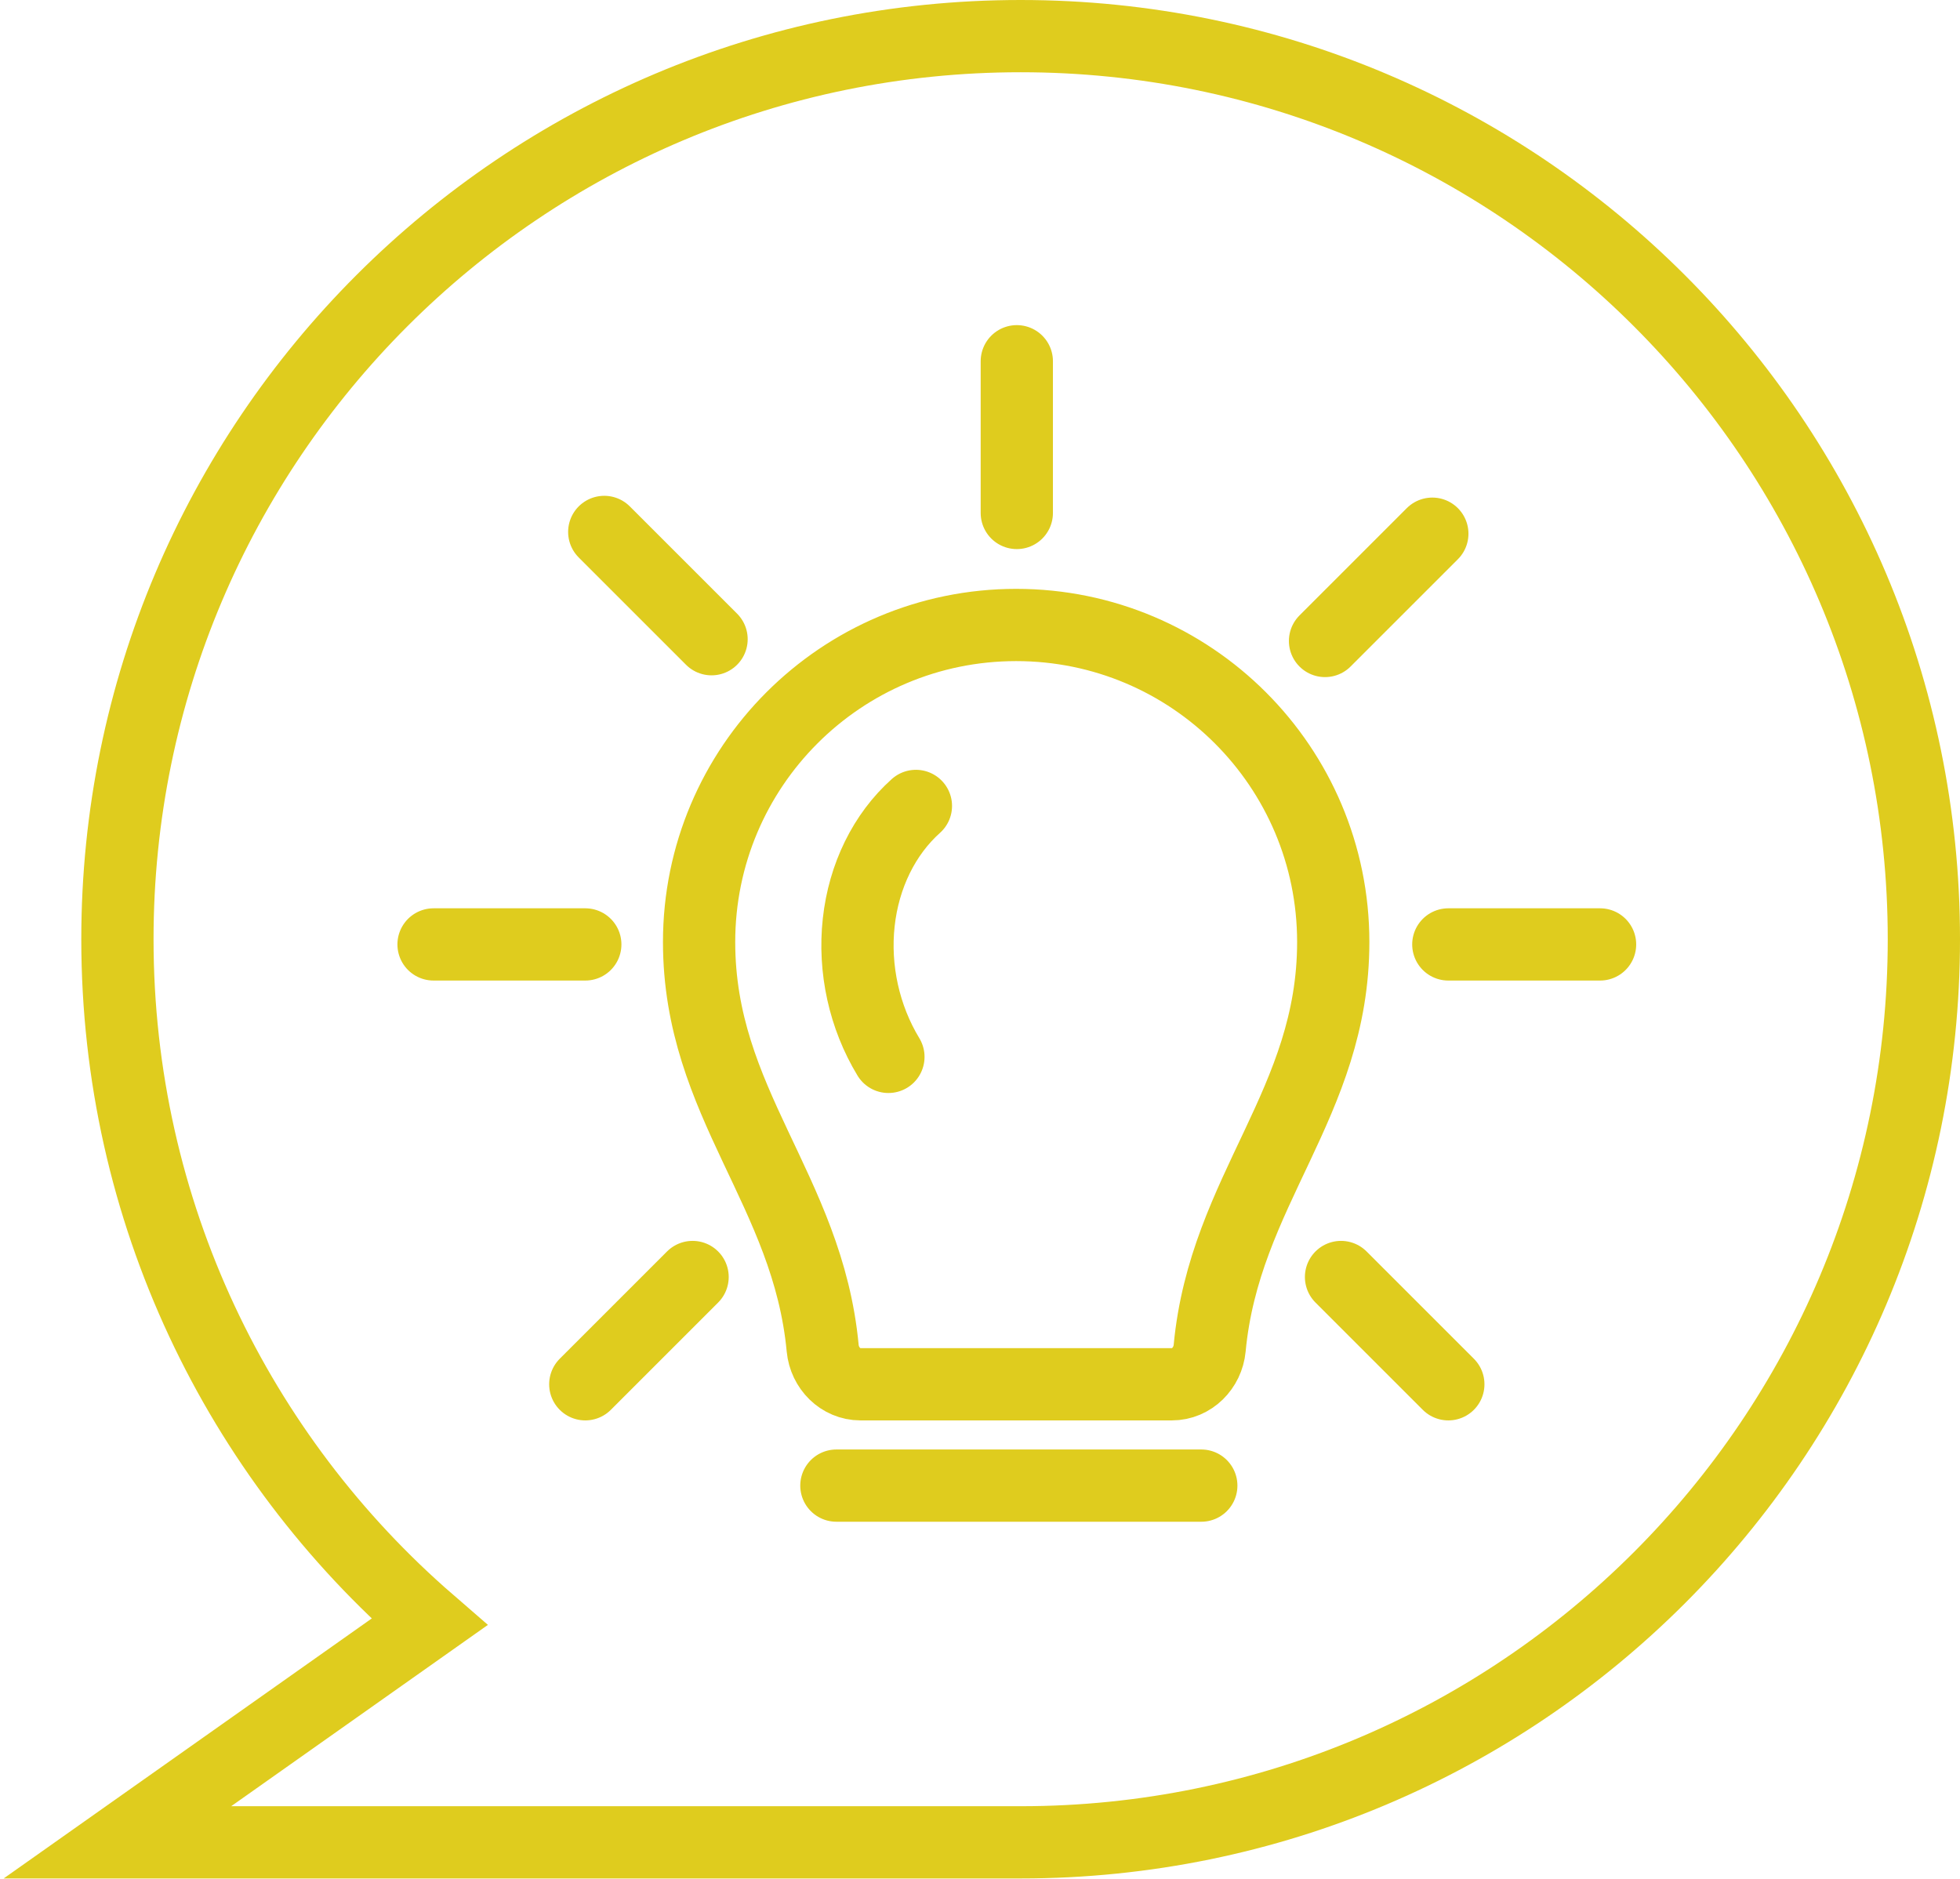
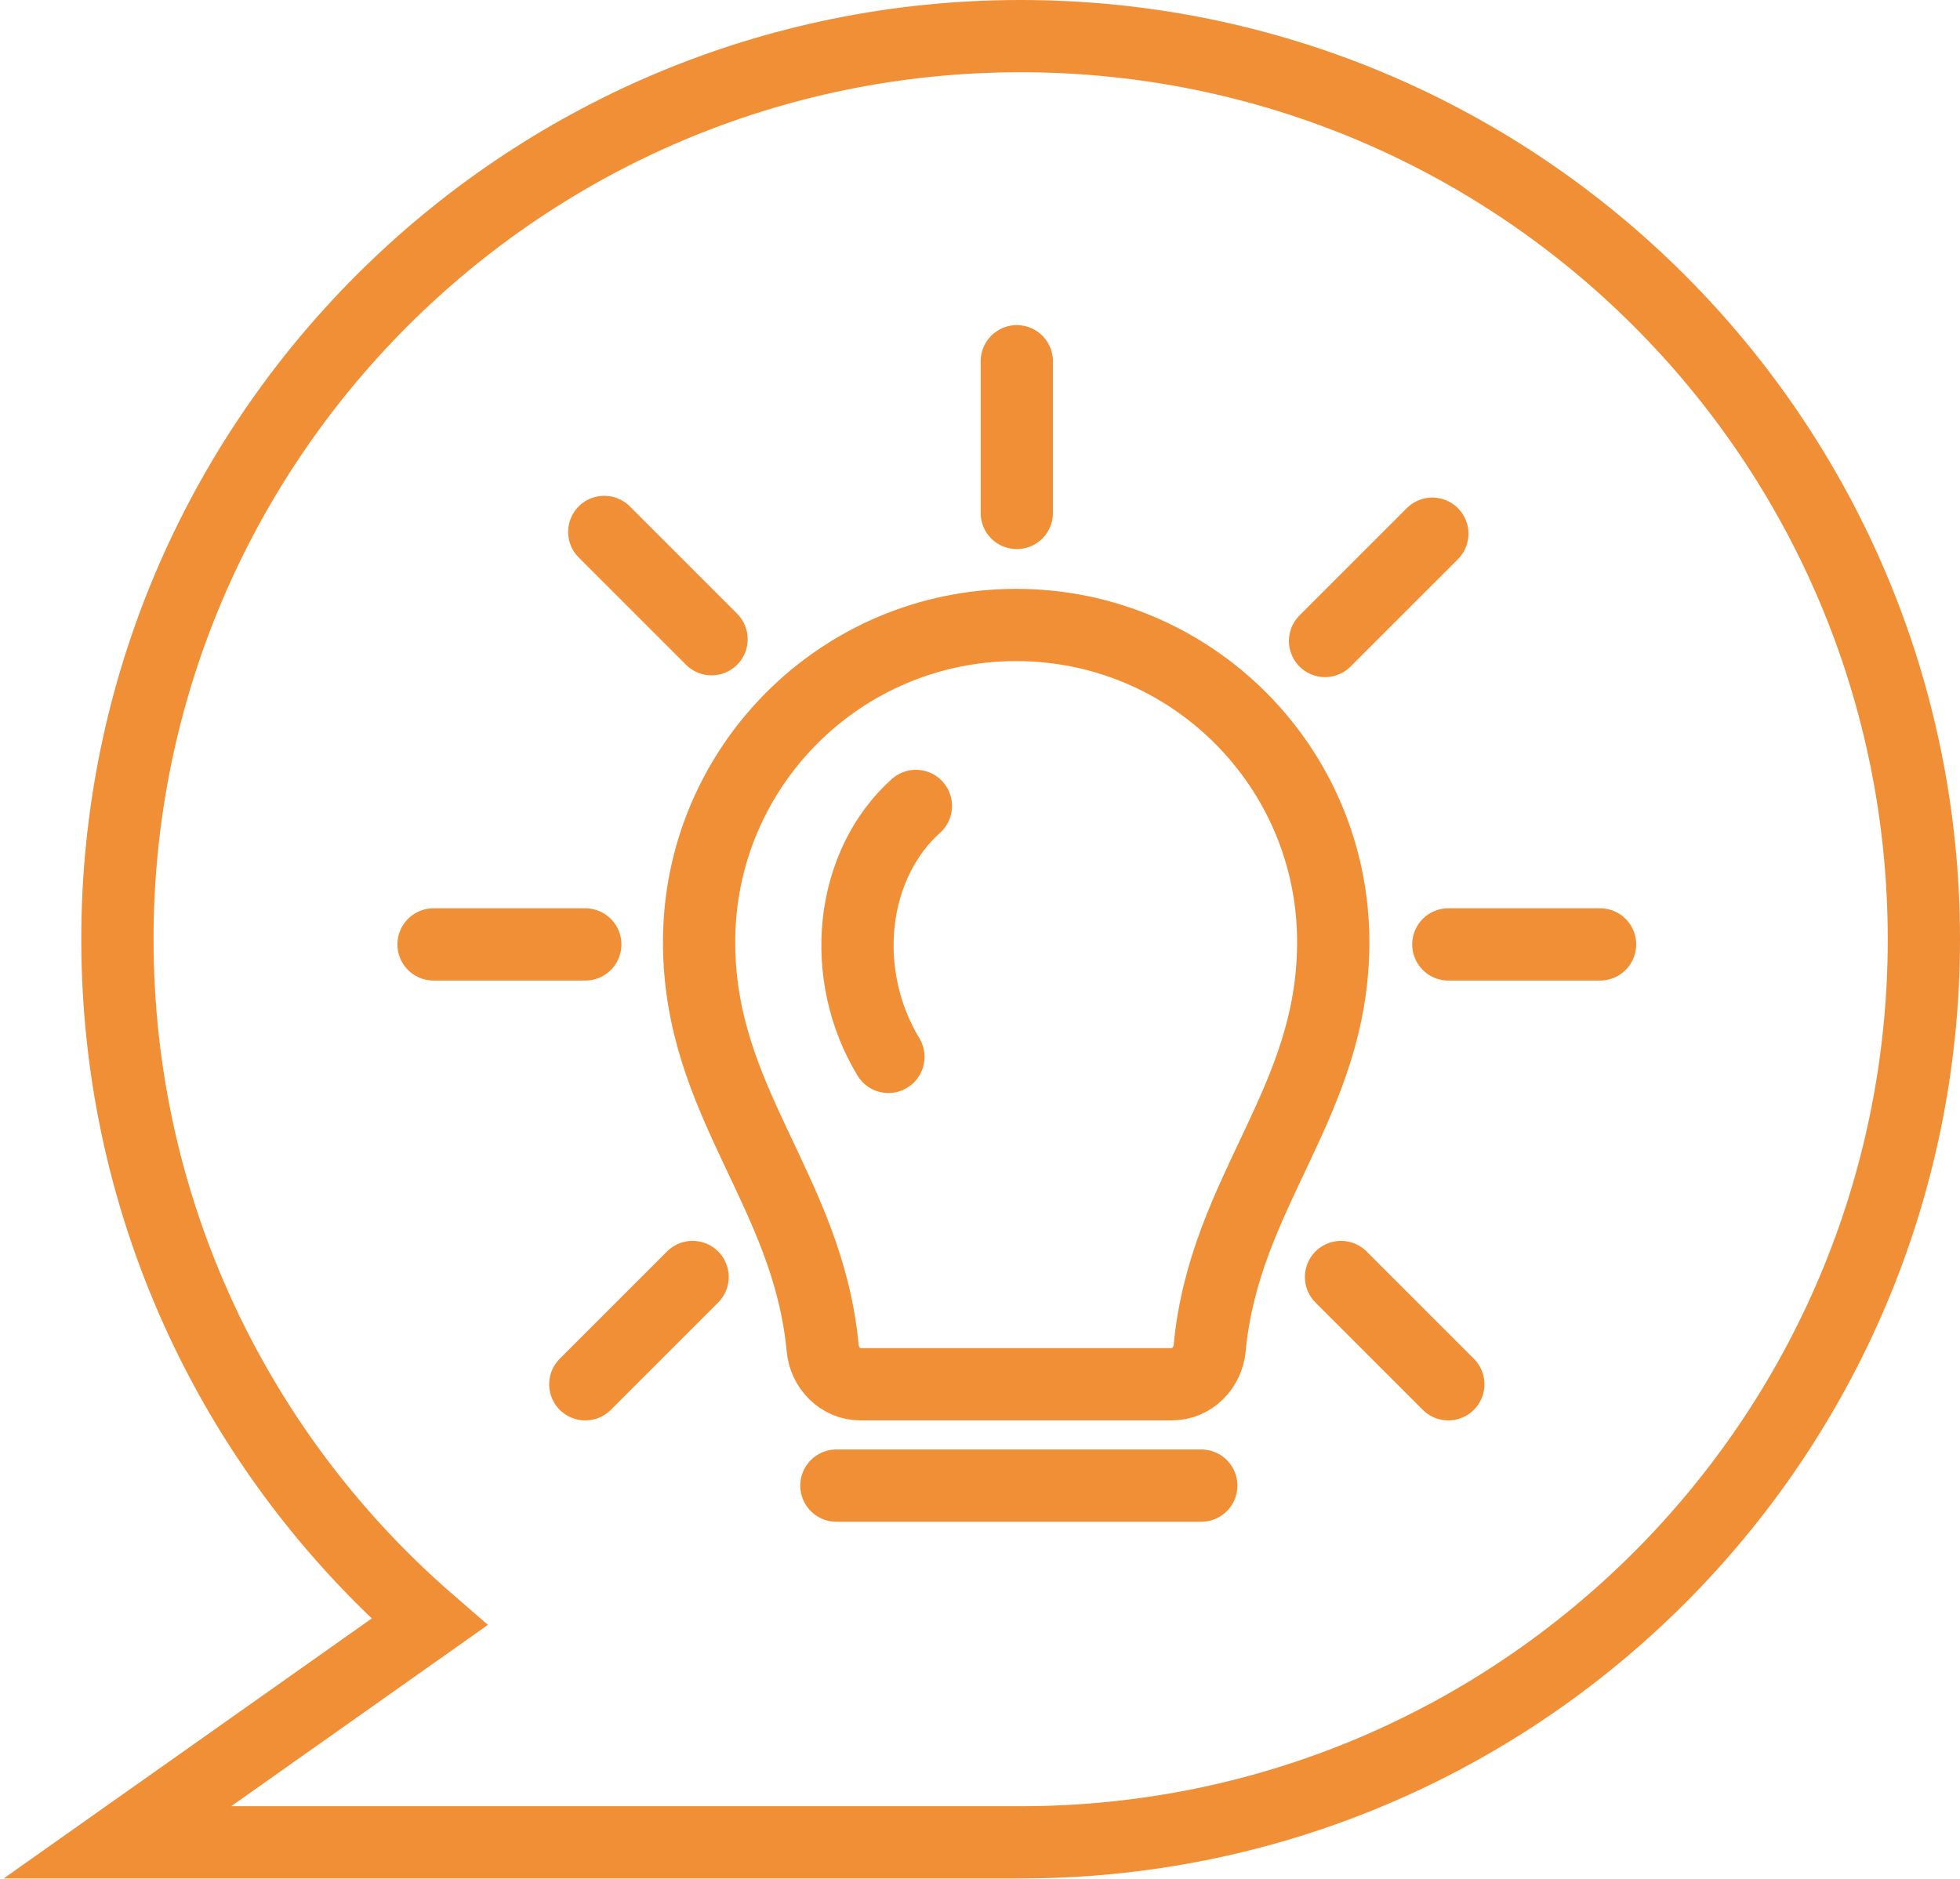
<svg xmlns="http://www.w3.org/2000/svg" width="217" height="208" viewBox="0 0 217 208" fill="none">
-   <path d="M92.6 164.5H109.5H133M98.36 117.027C95.682 112.602 94.508 107.284 95.073 102.134C95.637 96.984 97.897 92.38 101.404 89.24M112.575 56.8V40M78.779 70.779L66.9 58.9M160.35 153.28L148.471 141.401M146.7 70.975L158.579 59.096M64.8 153.28L76.679 141.401M64.8 104.575H48M160.35 104.575H177.15M213 104C213 159.228 168.228 204 113 204C112.89 204 112.78 204 112.67 204H13L47.541 179.6C26.383 161.265 13 134.195 13 104C13 48.772 57.772 4 113 4C168.228 4 213 48.772 213 104ZM147.609 104.307C147.609 84.919 131.892 69.203 112.505 69.203C93.117 69.203 77.4 84.919 77.4 104.307C77.4 122.147 89.433 131.772 91.082 149.282C91.289 151.482 93.059 153.28 95.269 153.28H129.741C131.95 153.28 133.72 151.482 133.927 149.282C135.576 131.772 147.609 122.147 147.609 104.307Z" stroke="#DFCC1E" stroke-width="8" stroke-linecap="round" />
+   <path d="M92.6 164.5H109.5H133M98.36 117.027C95.682 112.602 94.508 107.284 95.073 102.134C95.637 96.984 97.897 92.38 101.404 89.24M112.575 56.8V40M78.779 70.779L66.9 58.9M160.35 153.28L148.471 141.401M146.7 70.975L158.579 59.096M64.8 153.28L76.679 141.401M64.8 104.575H48M160.35 104.575H177.15M213 104C213 159.228 168.228 204 113 204C112.89 204 112.78 204 112.67 204H13L47.541 179.6C26.383 161.265 13 134.195 13 104C13 48.772 57.772 4 113 4C168.228 4 213 48.772 213 104ZM147.609 104.307C147.609 84.919 131.892 69.203 112.505 69.203C93.117 69.203 77.4 84.919 77.4 104.307C77.4 122.147 89.433 131.772 91.082 149.282C91.289 151.482 93.059 153.28 95.269 153.28H129.741C131.95 153.28 133.72 151.482 133.927 149.282C135.576 131.772 147.609 122.147 147.609 104.307Z" stroke="#F08F36" stroke-width="8" stroke-linecap="round" />
</svg>
